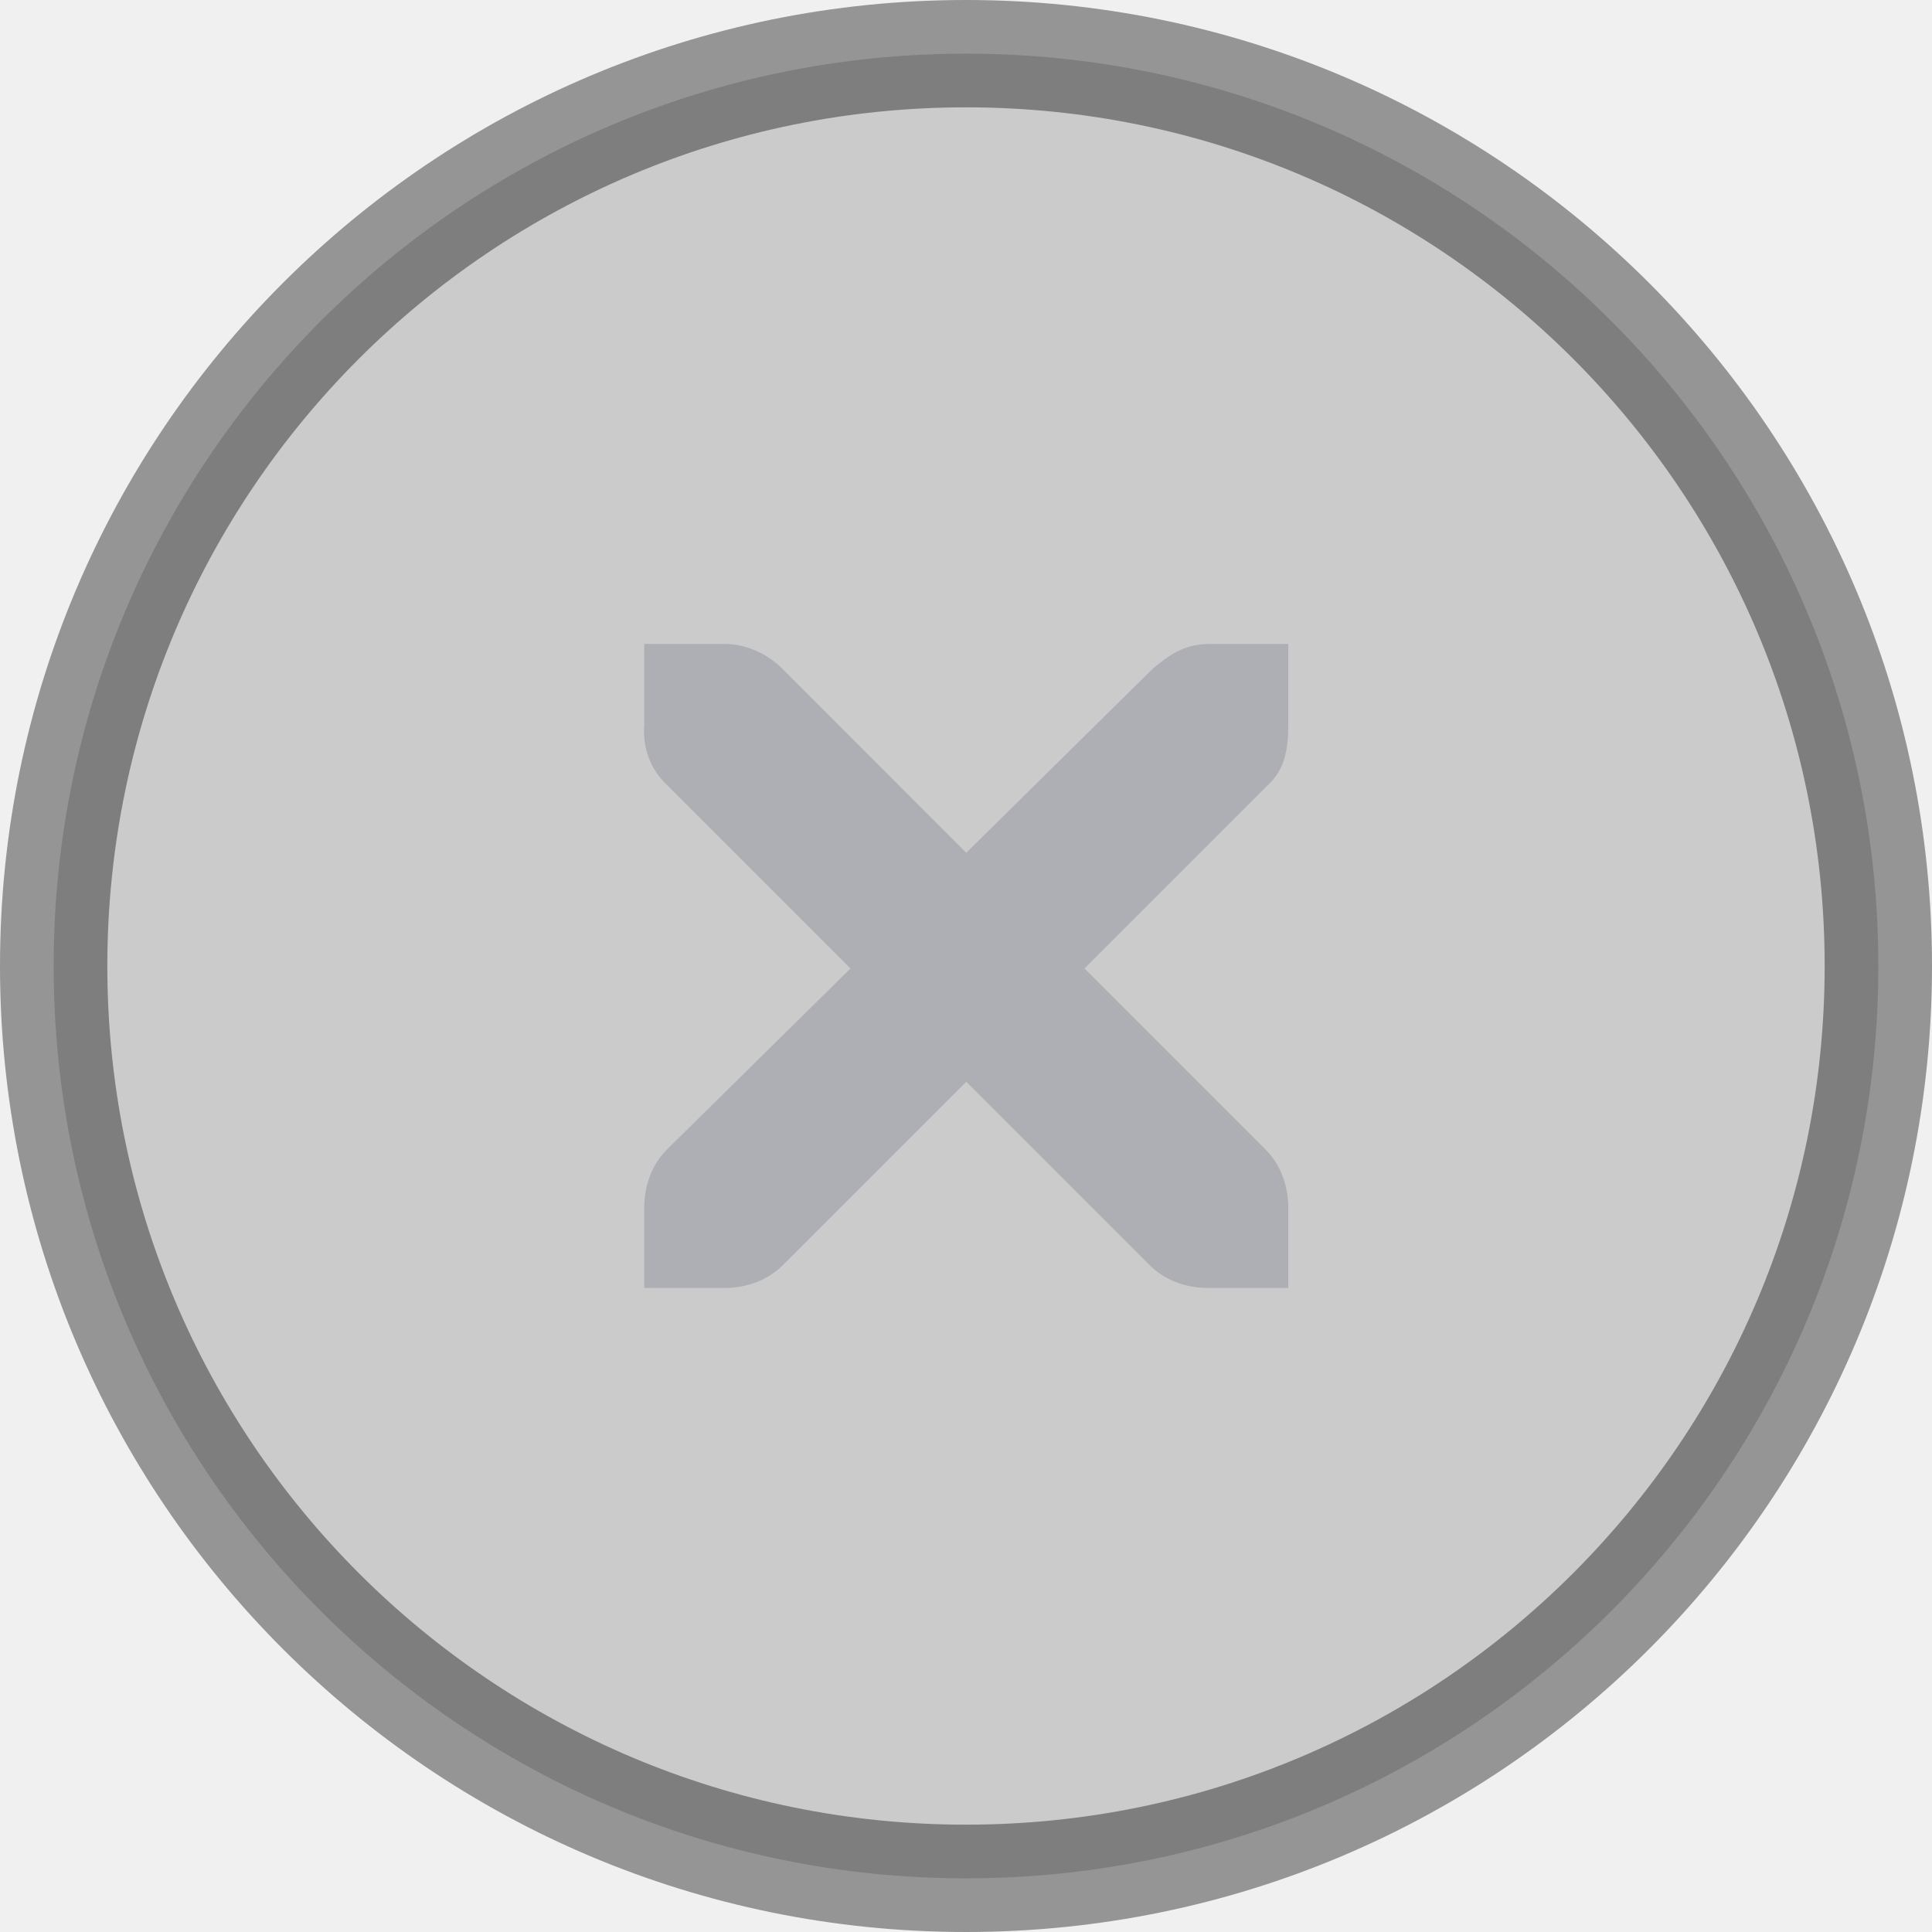
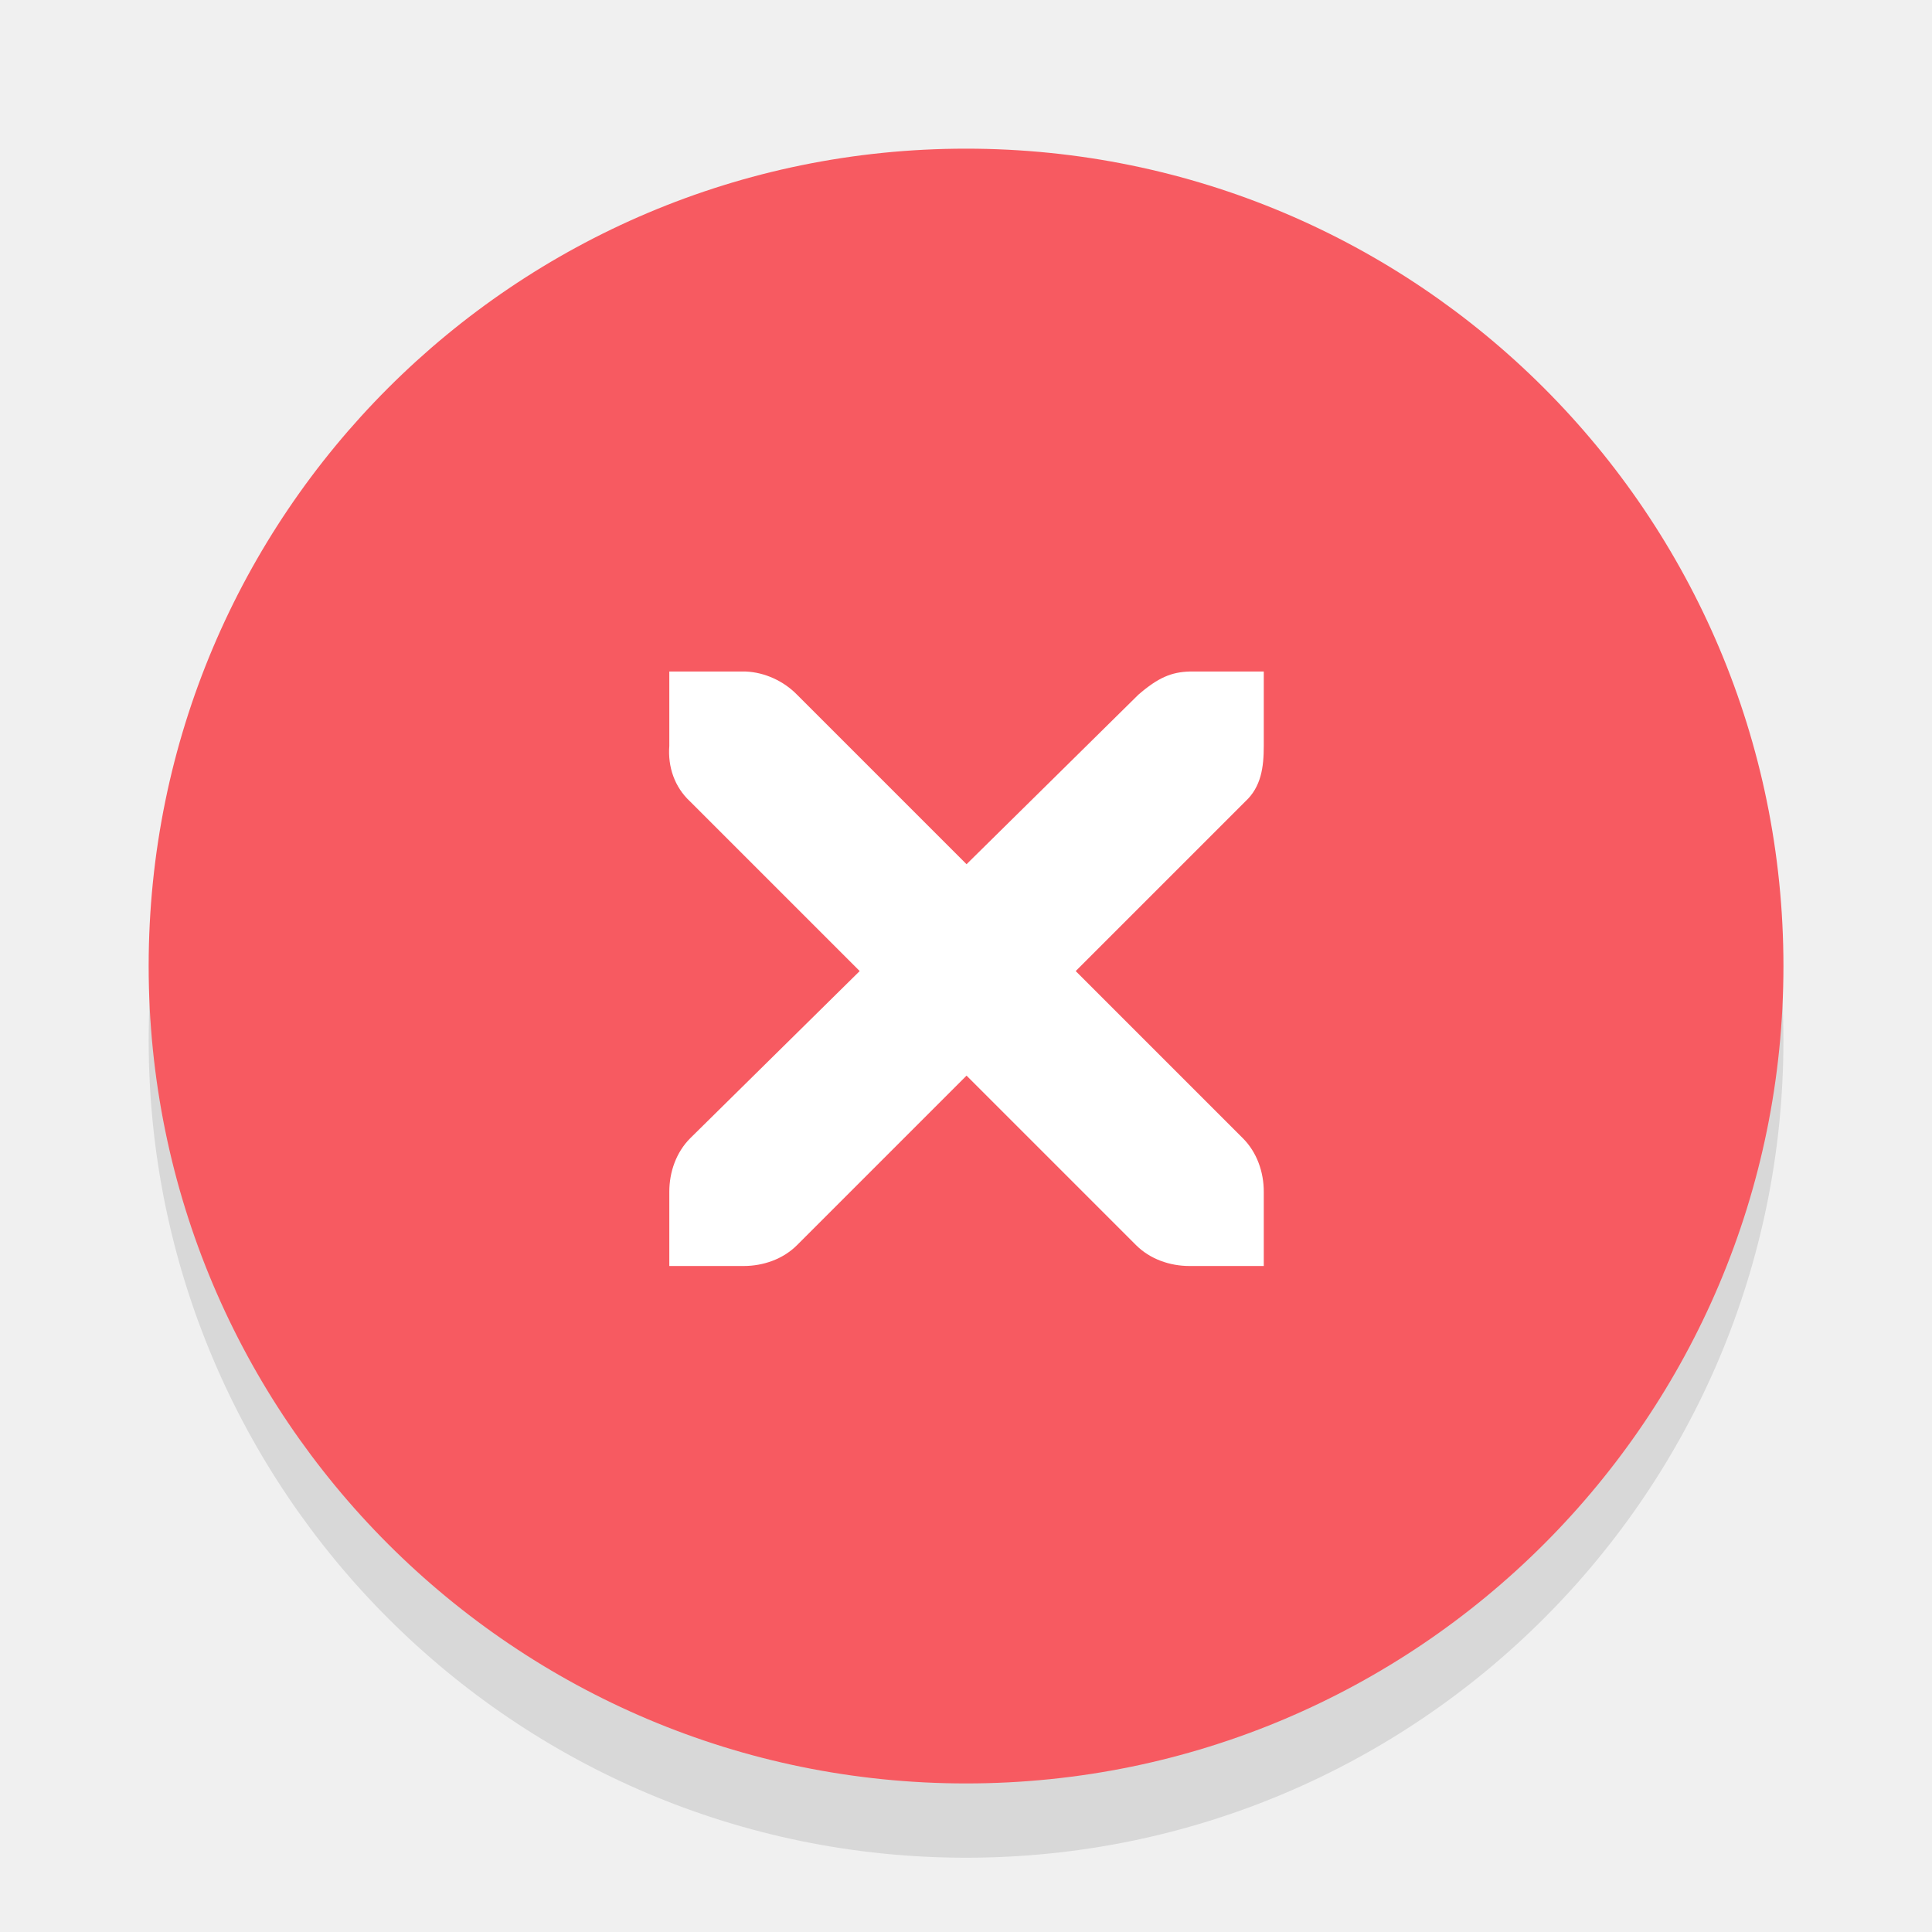
- <svg xmlns="http://www.w3.org/2000/svg" width="18" height="18" viewBox="0 0 18 18" id="svg5995" version="1.1">
-   <defs id="defs5997" />
-   <g id="layer1" transform="translate(0,-1034.362)">
-     <circle style="display:inline;opacity:1;fill:#000000;fill-opacity:0.153;stroke:#000000;stroke-width:1;stroke-linecap:round;stroke-linejoin:miter;stroke-miterlimit:4;stroke-dasharray:none;stroke-dashoffset:0;stroke-opacity:0.38" id="path4166" cx="9" cy="1043.362" r="8.5" />
-     <g id="g4201" transform="translate(-19.06014,1044.307)" style="display:inline;fill:#adafb5;fill-opacity:1">
-       <g style="display:inline;fill:#adafb5;fill-opacity:1" id="layer9" transform="translate(-60,-518)" />
-       <g id="layer10" transform="translate(-60,-518)" style="fill:#adafb5;fill-opacity:1" />
-       <g id="layer11" transform="translate(-60,-518)" style="fill:#adafb5;fill-opacity:1" />
-       <g transform="matrix(0.75,0,0,0.75,22.0625,-6.945224)" id="g2996" style="fill:#adafb5;fill-opacity:1">
-         <g transform="translate(-60,-518)" id="layer12" style="fill:#adafb5;fill-opacity:1">
-           <g transform="translate(19,-242)" id="layer4-4-1" style="display:inline;fill:#adafb5;fill-opacity:1">
-             <path d="m 45,764 1,0 c 0.01,-1.2e-4 0.021,-4.6e-4 0.031,0 0.255,0.011 0.51,0.129 0.688,0.312 L 49,766.594 51.312,764.312 C 51.578,764.082 51.759,764.007 52,764 l 1,0 0,1 c 0,0.286 -0.034,0.551 -0.25,0.75 l -2.281,2.281 2.25,2.25 C 52.907,770.469 53,770.735 53,771 l 0,1 -1,0 c -0.265,-10e-6 -0.531,-0.093 -0.719,-0.281 L 49,769.438 46.719,771.719 C 46.531,771.907 46.265,772 46,772 l -1,0 0,-1 c -3e-6,-0.265 0.093,-0.531 0.281,-0.719 l 2.281,-2.25 L 45.281,765.75 C 45.071,765.555 44.978,765.281 45,765 l 0,-1 z" id="path10839-9" style="color:#bebebe;font-style:normal;font-variant:normal;font-weight:normal;font-stretch:normal;font-size:medium;line-height:normal;font-family:'Andale Mono';-inkscape-font-specification:'Andale Mono';text-indent:0;text-align:start;text-decoration:none;text-decoration-line:none;letter-spacing:normal;word-spacing:normal;text-transform:none;direction:ltr;block-progression:tb;writing-mode:lr-tb;text-anchor:start;display:inline;overflow:visible;visibility:visible;fill:#adafb5;fill-opacity:1;fill-rule:nonzero;stroke:none;stroke-width:1.781;marker:none;enable-background:new" />
-           </g>
-         </g>
-       </g>
-       <g id="layer13" transform="translate(-60,-518)" style="fill:#adafb5;fill-opacity:1" />
-       <g id="layer14" transform="translate(-60,-518)" style="fill:#adafb5;fill-opacity:1" />
-       <g id="layer15" transform="translate(-60,-518)" style="fill:#adafb5;fill-opacity:1" />
+ <svg xmlns="http://www.w3.org/2000/svg" version="1.0" id="Foreground" x="0px" y="0px" width="26" height="26" viewBox="0 0 18.909 18.909" enable-background="new 0 0 16 16" xml:space="preserve">
+   <defs id="defs2397" />
+   <g id="g3175-4" transform="translate(1.844262,0.6420747)" style="opacity:0.8">
+     <g id="g3172-6" />
+   </g>
+   <circle style="opacity:0.1;fill:#000000;fill-opacity:1;stroke:#f70505;stroke-width:0;stroke-linejoin:round;stroke-miterlimit:4;stroke-dasharray:none;stroke-dashoffset:0;stroke-opacity:1" id="path3808-4" cx="9.455" cy="10.182" r="8" />
+   <circle style="opacity:1;fill:#f75a61;fill-opacity:1;stroke:#f70505;stroke-width:0;stroke-linejoin:round;stroke-miterlimit:4;stroke-dasharray:none;stroke-dashoffset:0;stroke-opacity:1" id="path3808" cx="9.455" cy="9.455" r="8" />
+   <g id="g27275-6-6-6" style="display:inline;fill:#000000;fill-opacity:1" transform="matrix(0.7272727,0,0,0.7272727,4.176204,2.78384)">
+     <g transform="translate(-41,-760)" id="g27277-1-1-2" style="display:inline;fill:#000000;fill-opacity:1" />
+   </g>
+   <g id="g27275-6-6" style="display:inline;fill:#ffffff;fill-opacity:1" transform="matrix(0.7272727,0,0,0.7272727,4.204549,3.538325)">
+     <g transform="translate(-41,-760)" id="g27277-1-1" style="display:inline;fill:#ffffff;fill-opacity:1">
+       <path d="m 44.226,764.172 1,0 c 0.01,-1.2e-4 0.021,-4.6e-4 0.031,0 0.255,0.011 0.51,0.129 0.688,0.312 l 2.281,2.281 2.312,-2.281 c 0.266,-0.231 0.447,-0.305 0.688,-0.312 l 1,0 0,1 c 0,0.286 -0.034,0.551 -0.25,0.75 l -2.281,2.281 2.25,2.25 c 0.188,0.188 0.281,0.453 0.281,0.719 l 0,1 -1,0 c -0.265,-1e-5 -0.531,-0.093 -0.719,-0.281 l -2.281,-2.281 -2.281,2.281 c -0.188,0.188 -0.453,0.281 -0.719,0.281 l -1,0 0,-1 c -3e-6,-0.265 0.093,-0.531 0.281,-0.719 l 2.281,-2.25 -2.281,-2.281 c -0.211,-0.195 -0.303,-0.469 -0.281,-0.75 l 0,-1 z" id="path27279-0-5" style="color:#bebebe;font-style:normal;font-variant:normal;font-weight:normal;font-stretch:normal;font-size:medium;line-height:normal;font-family:'Andale Mono';-inkscape-font-specification:'Andale Mono';text-indent:0;text-align:start;text-decoration:none;text-decoration-line:none;letter-spacing:normal;word-spacing:normal;text-transform:none;direction:ltr;block-progression:tb;writing-mode:lr-tb;text-anchor:start;display:inline;overflow:visible;visibility:visible;fill:#ffffff;fill-opacity:1;fill-rule:nonzero;stroke:none;stroke-width:1.781;marker:none;enable-background:new" />
    </g>
  </g>
</svg>
